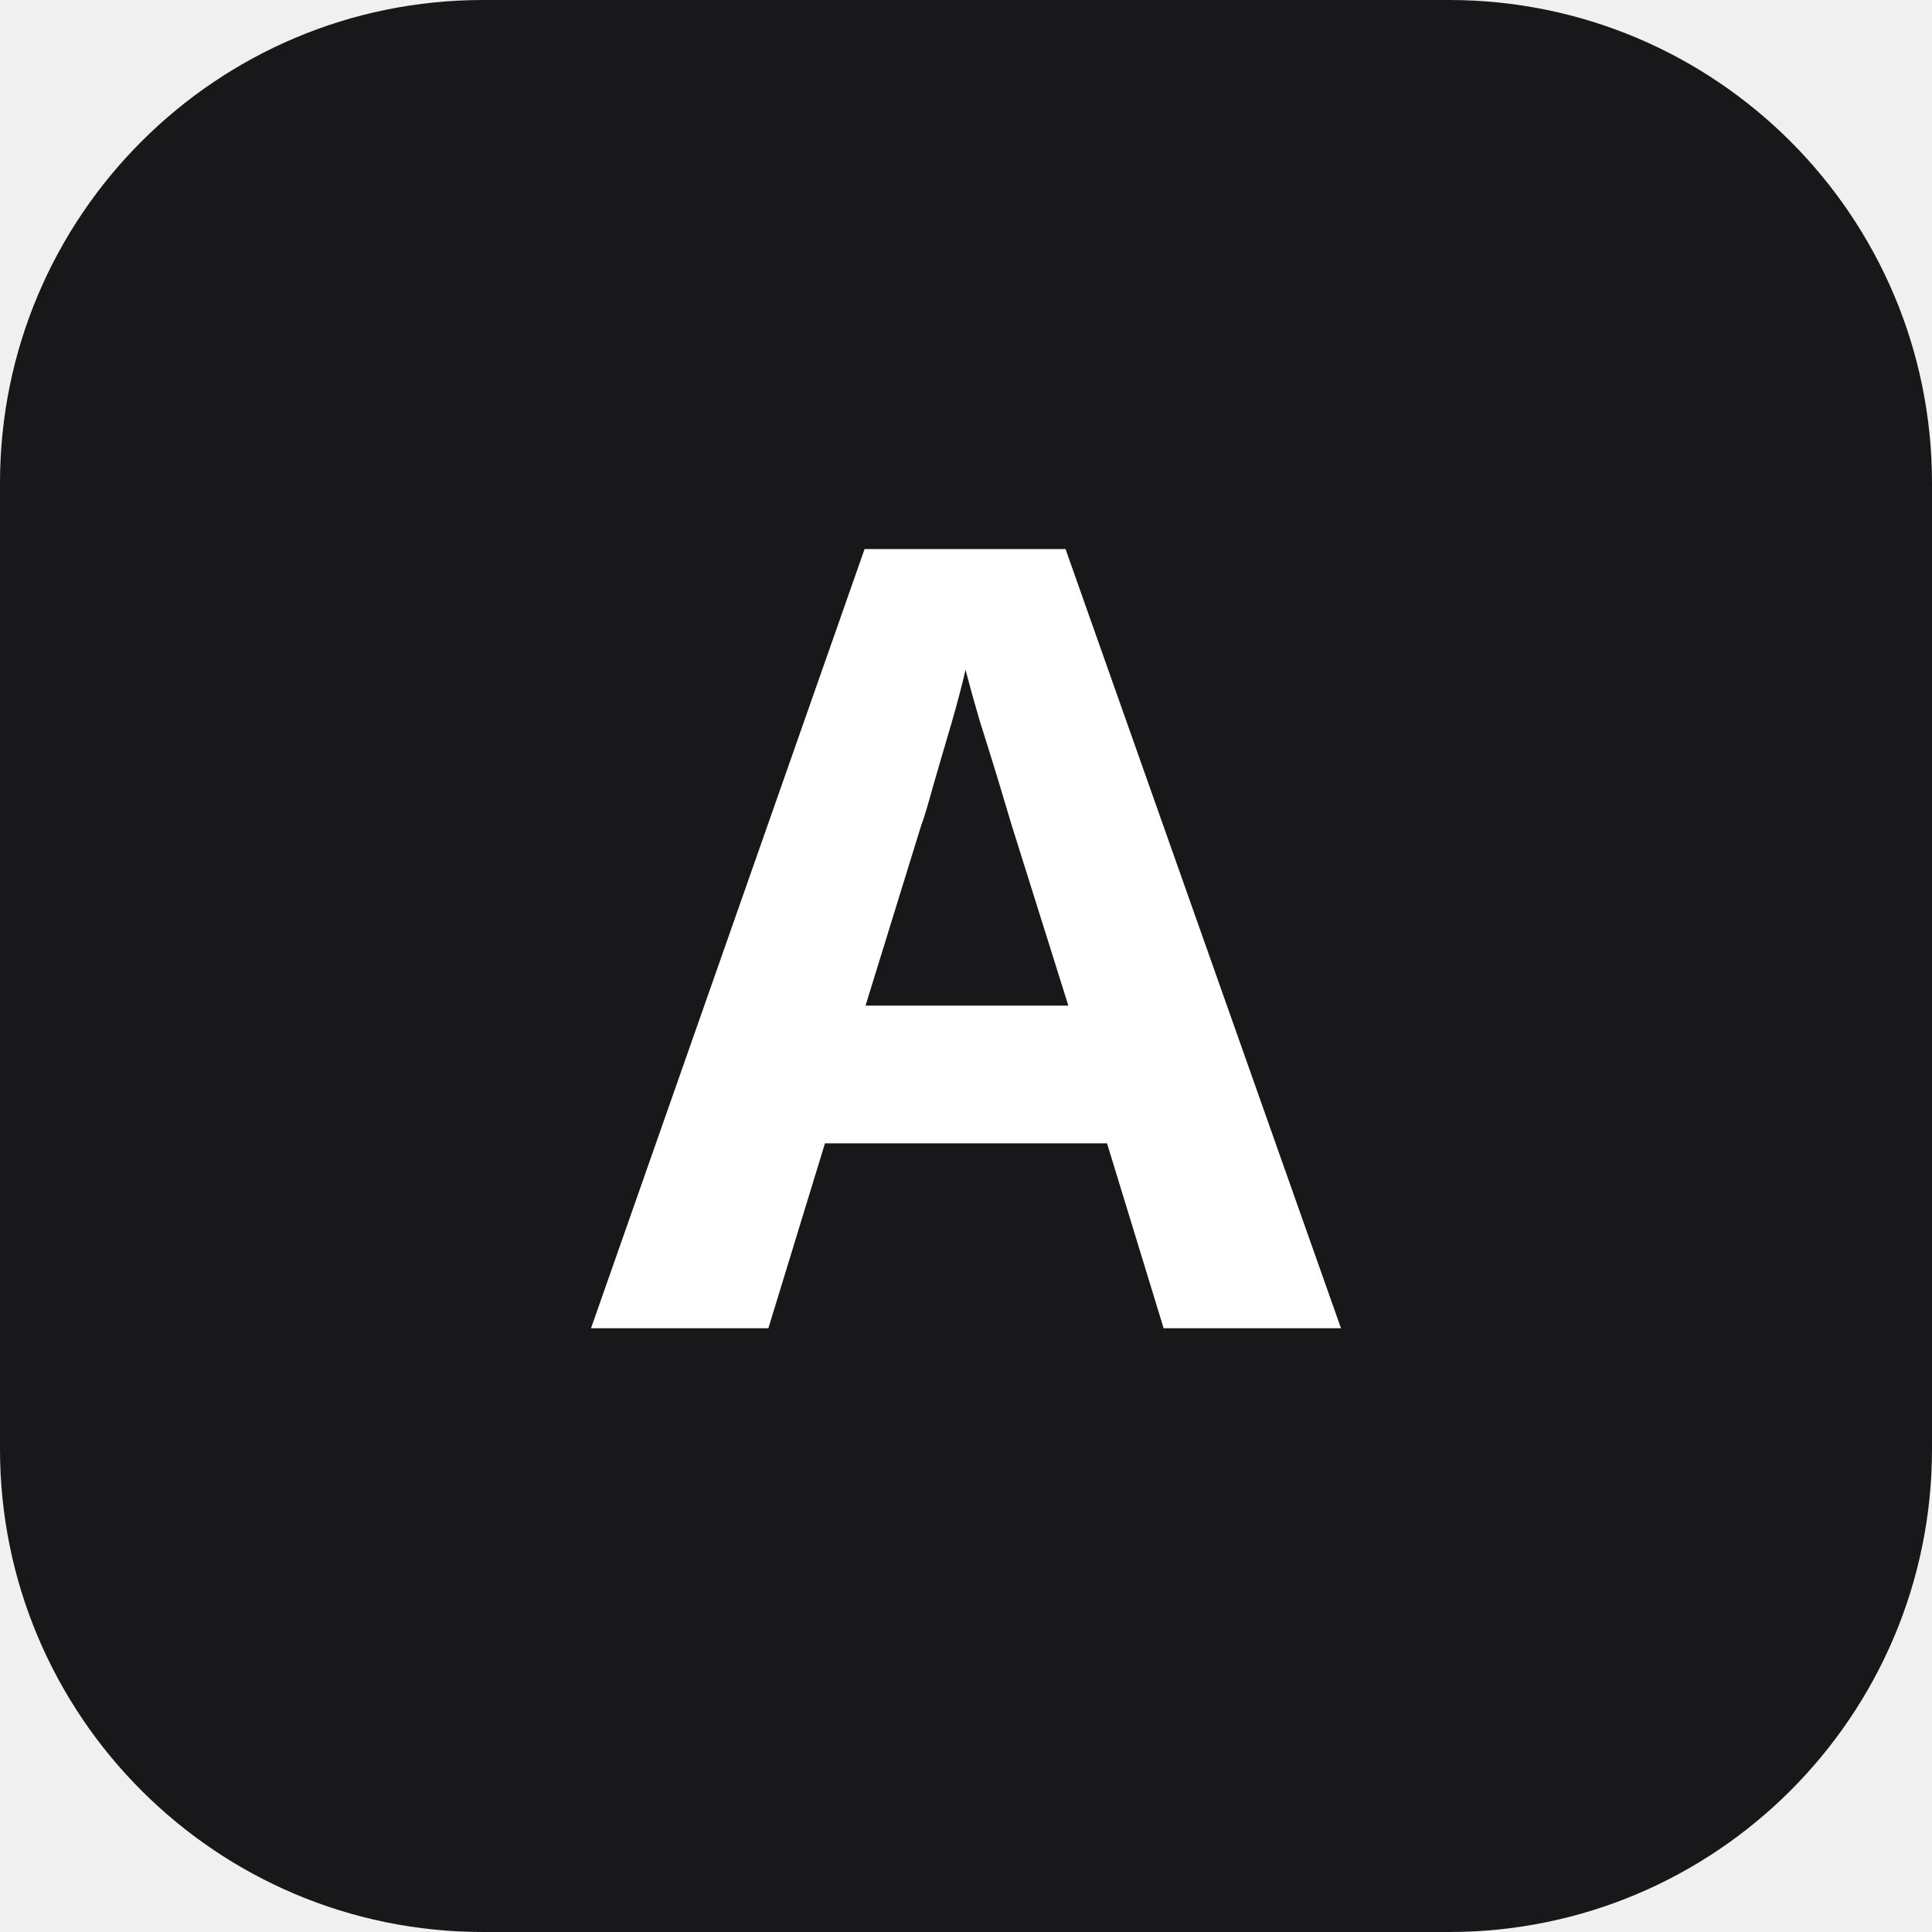
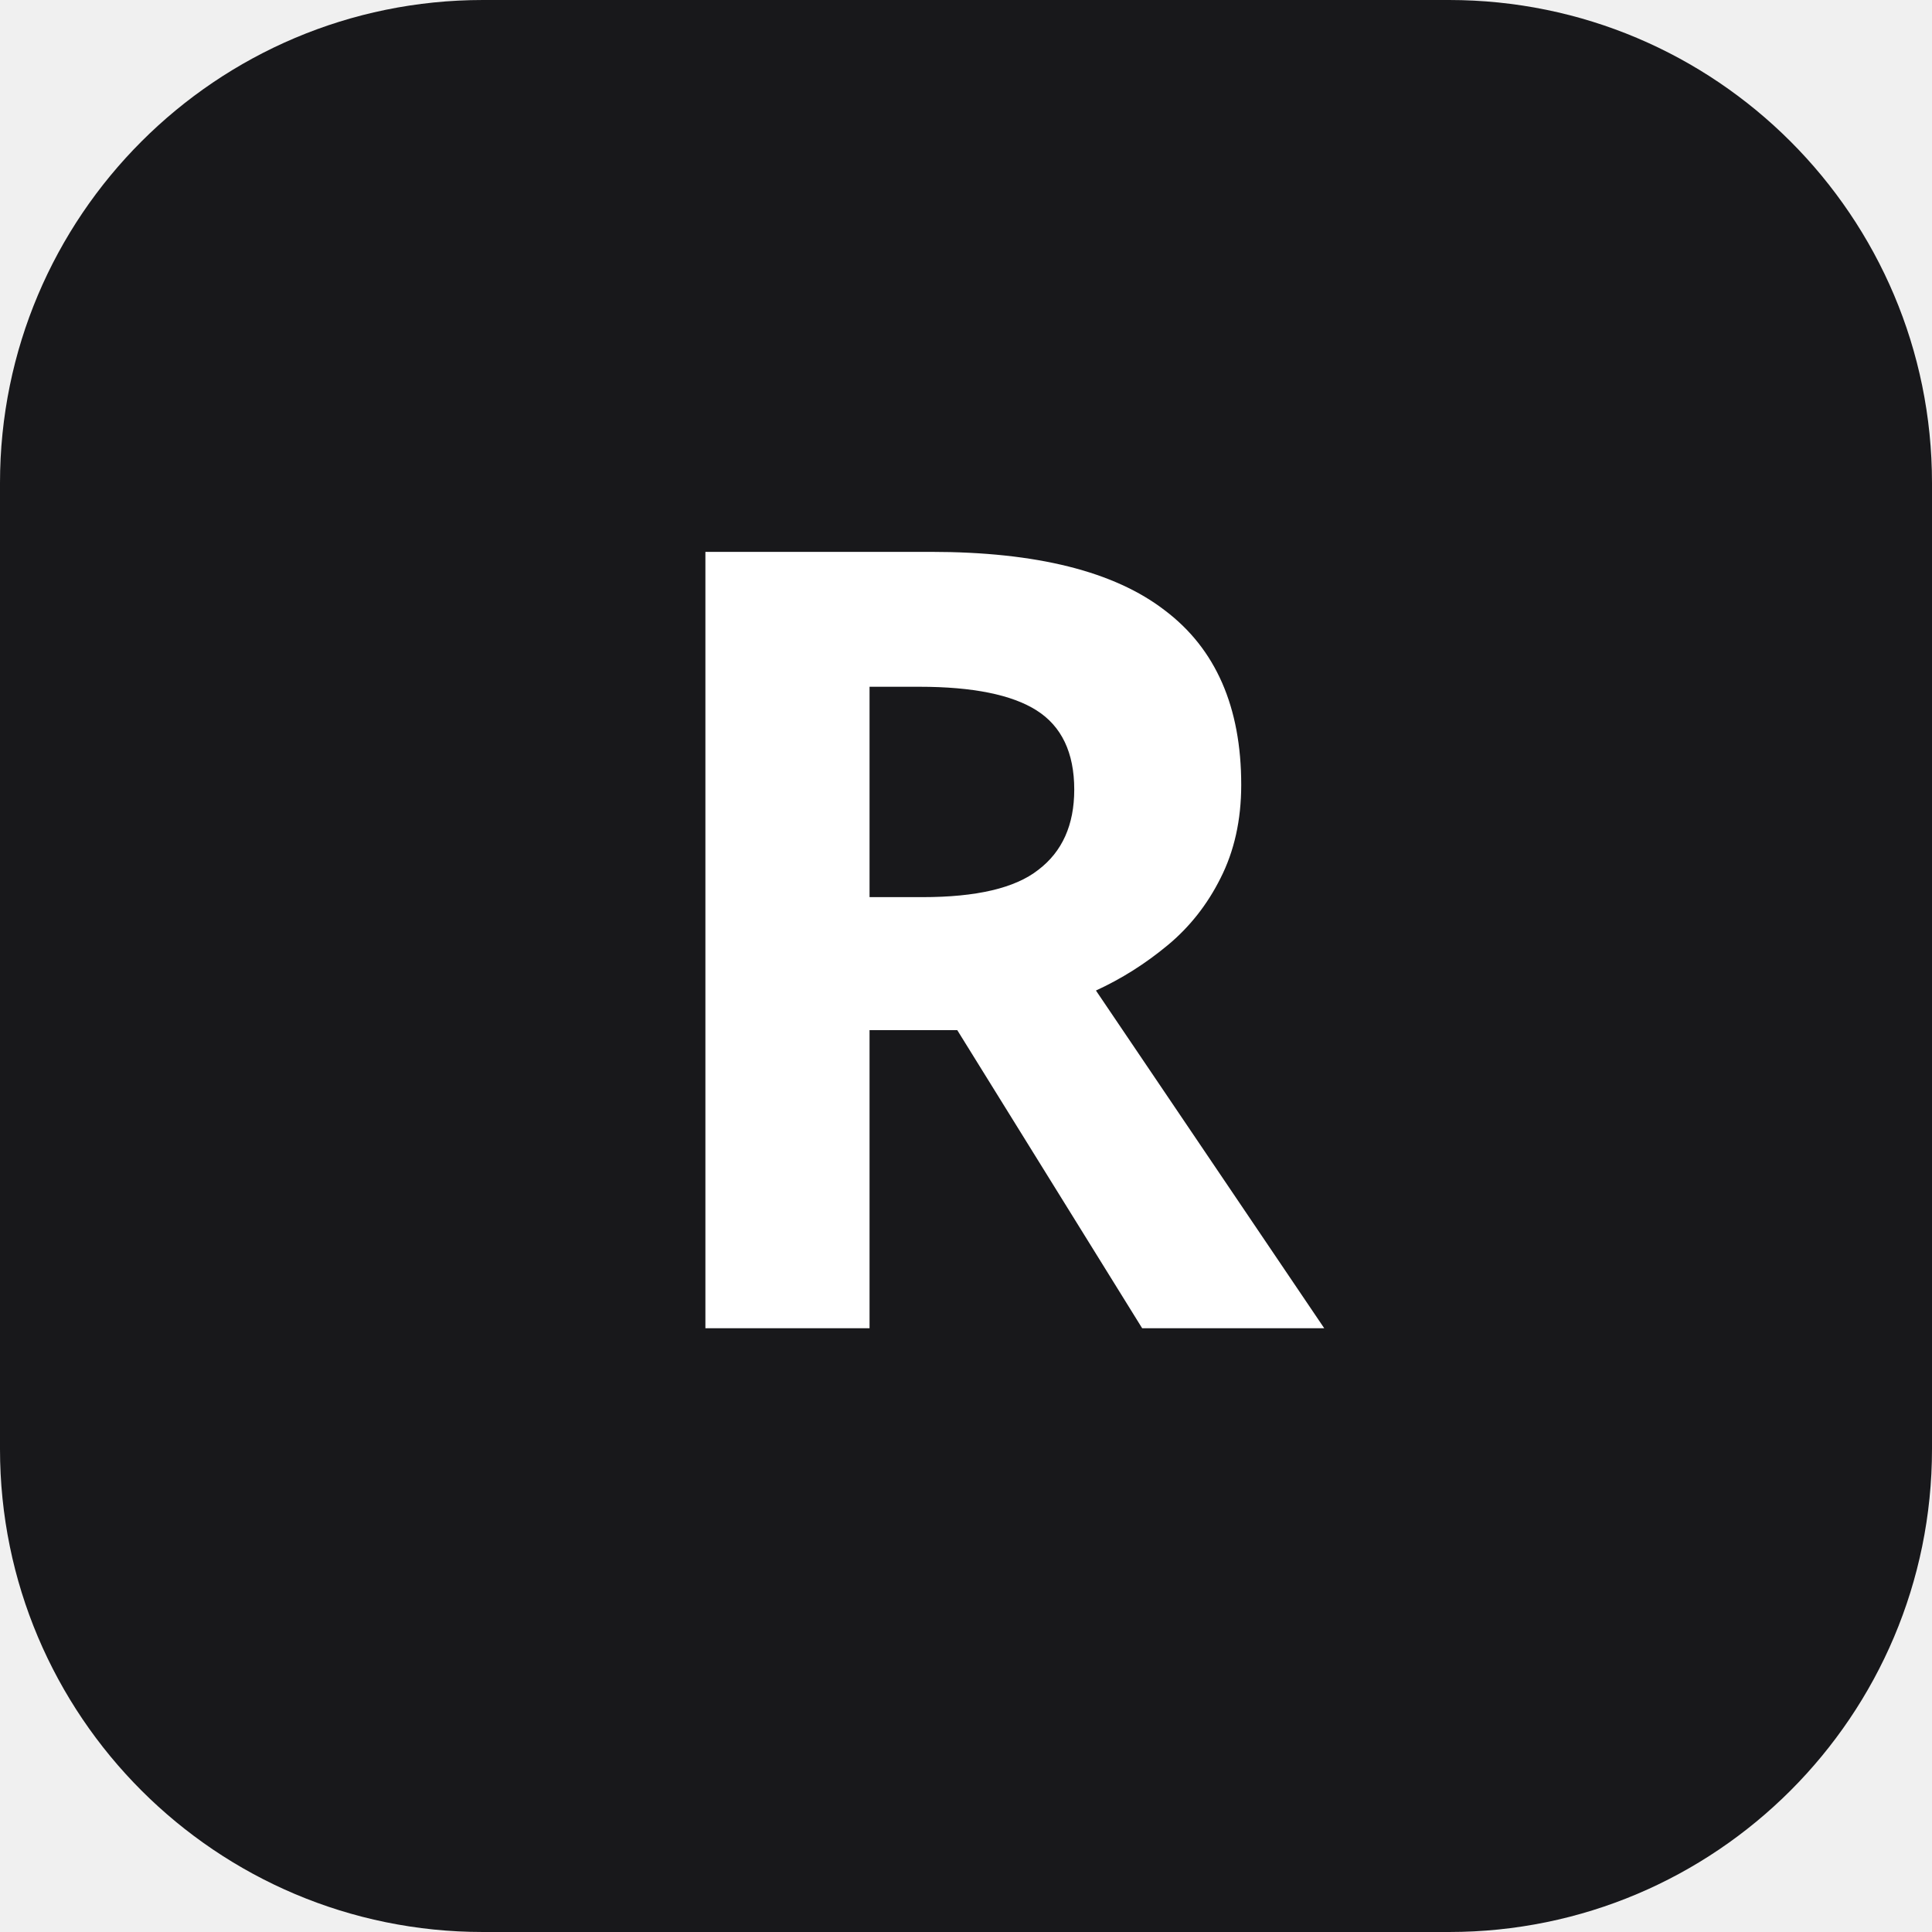
<svg xmlns="http://www.w3.org/2000/svg" viewBox="0 0 32 32">
  <rect width="32" height="32" rx="8" fill="#18181b" />
-   <text x="16" y="22" font-family="system-ui, sans-serif" font-size="18" font-weight="700" fill="white" text-anchor="middle">A</text>
+   <text x="16" y="22" font-family="system-ui, sans-serif" font-size="18" font-weight="700" fill="white" text-anchor="middle">R</text>
</svg>
